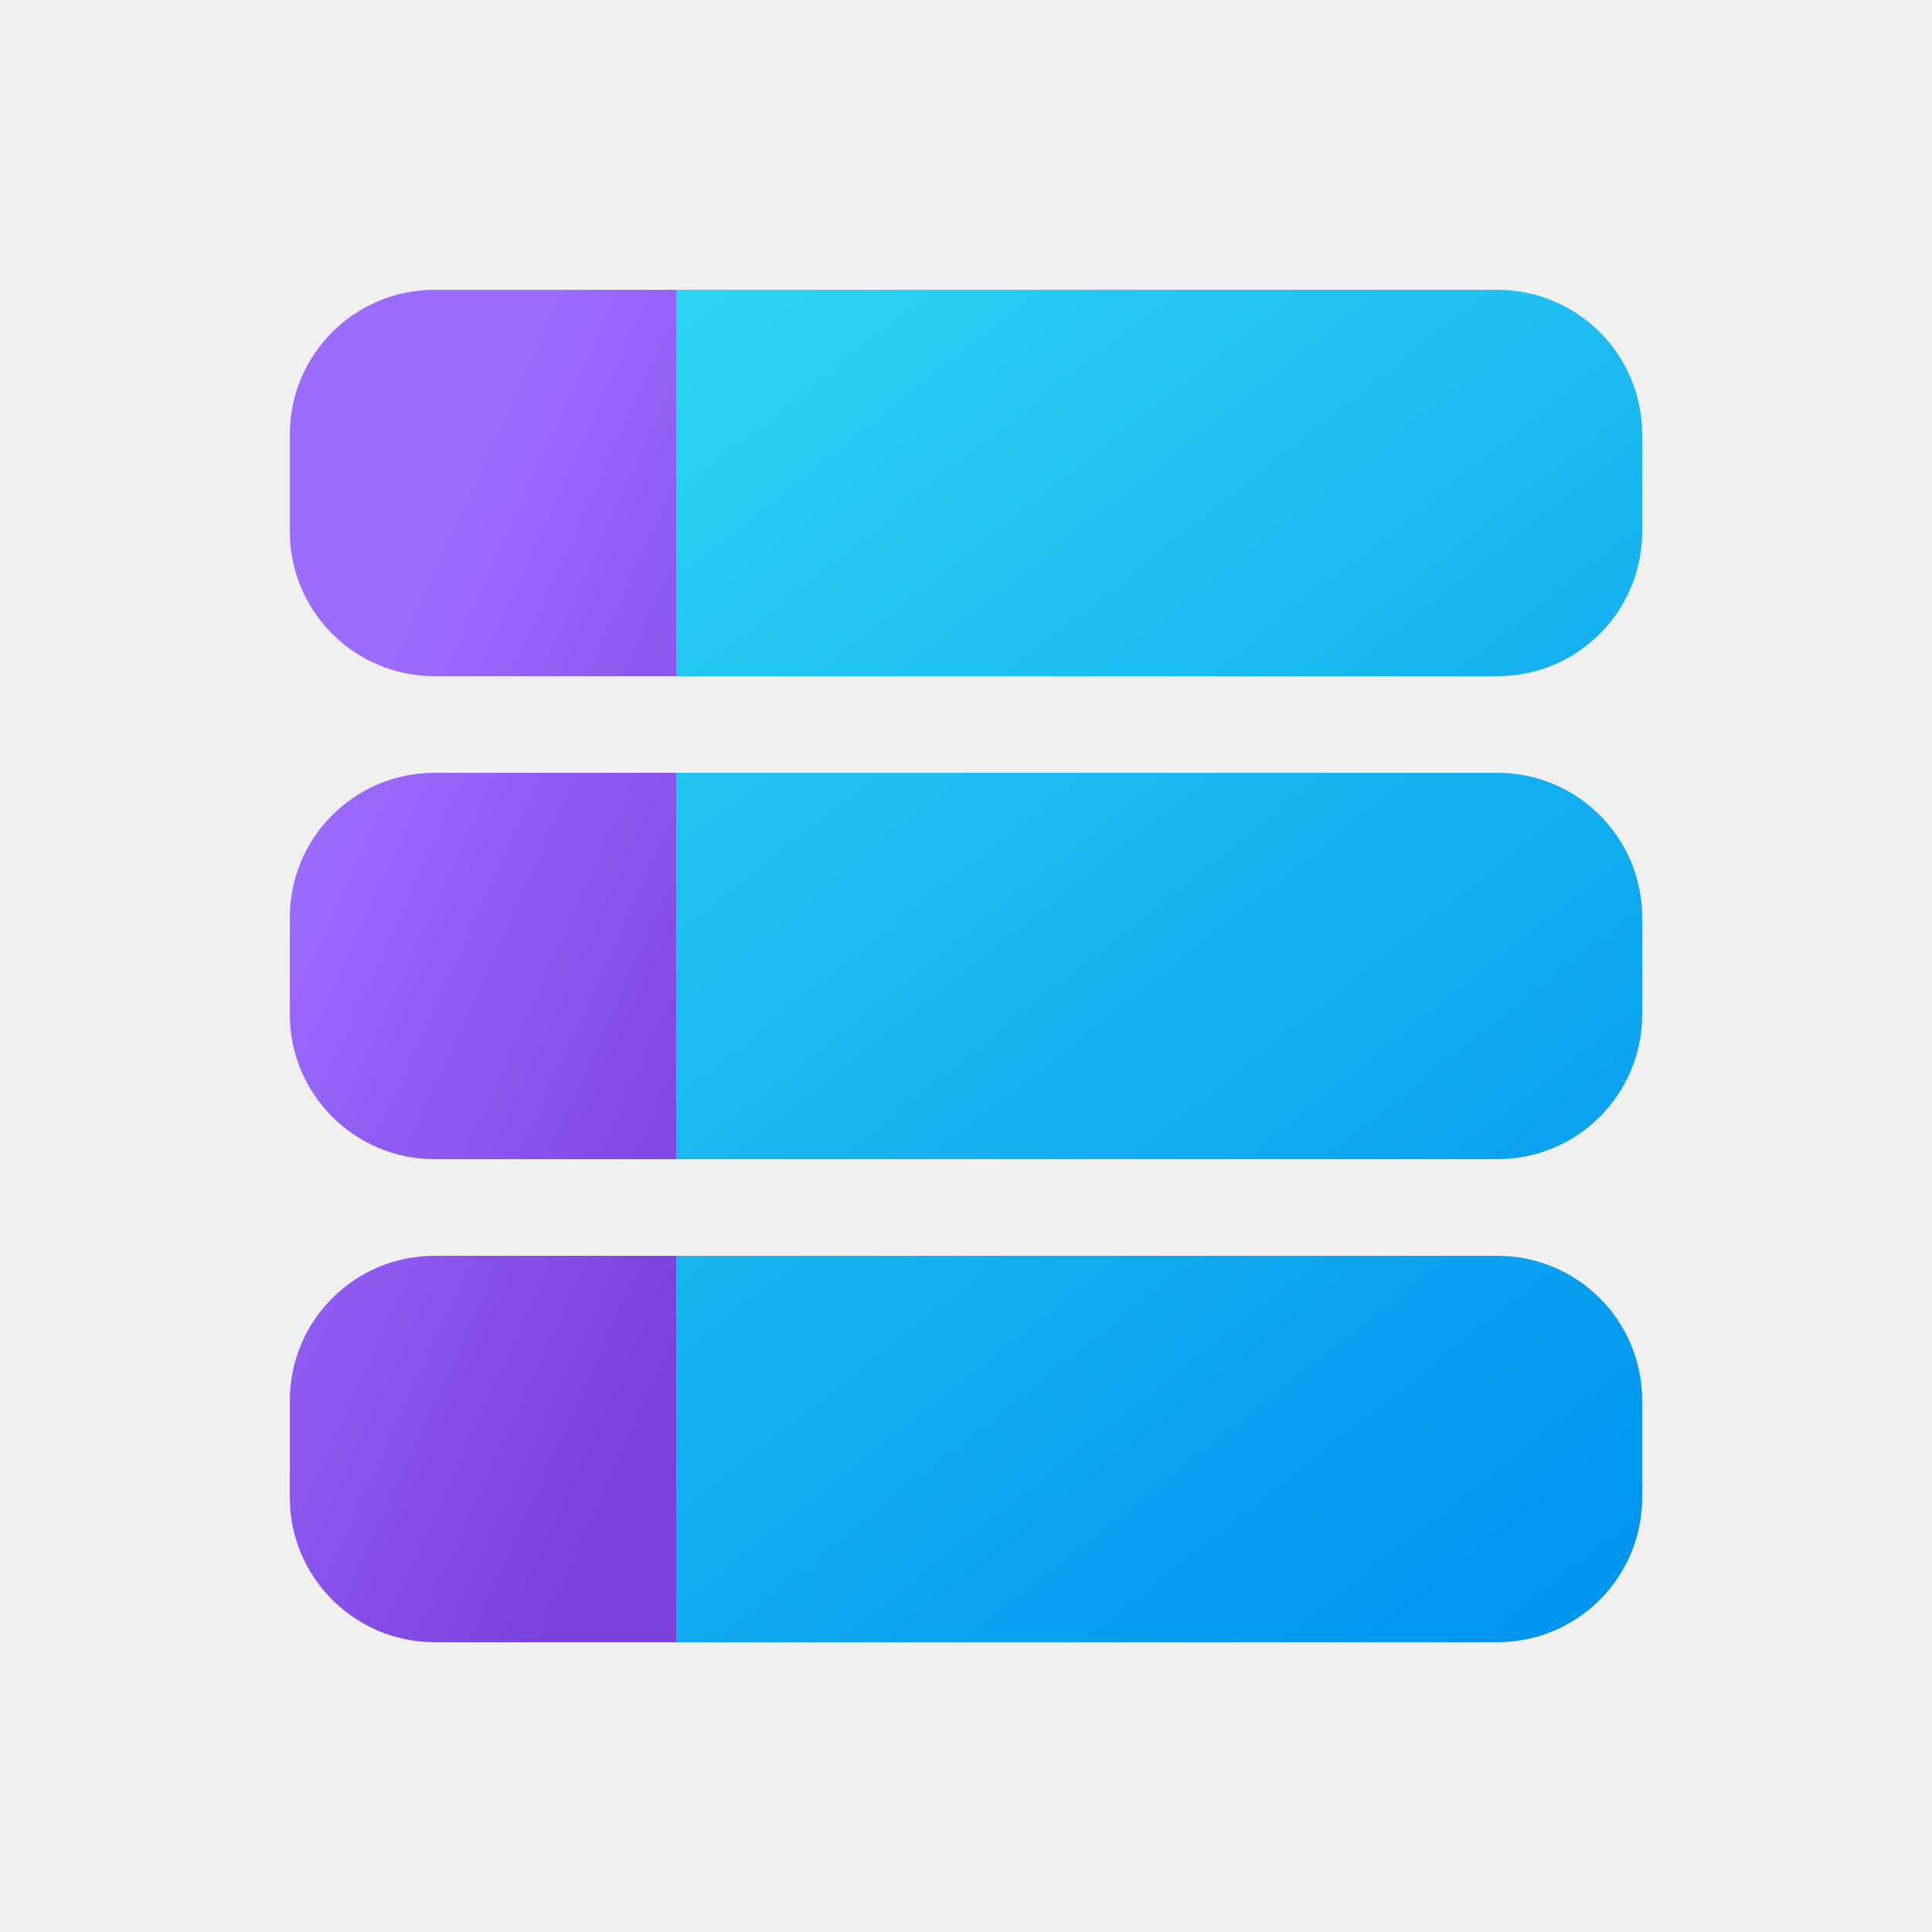
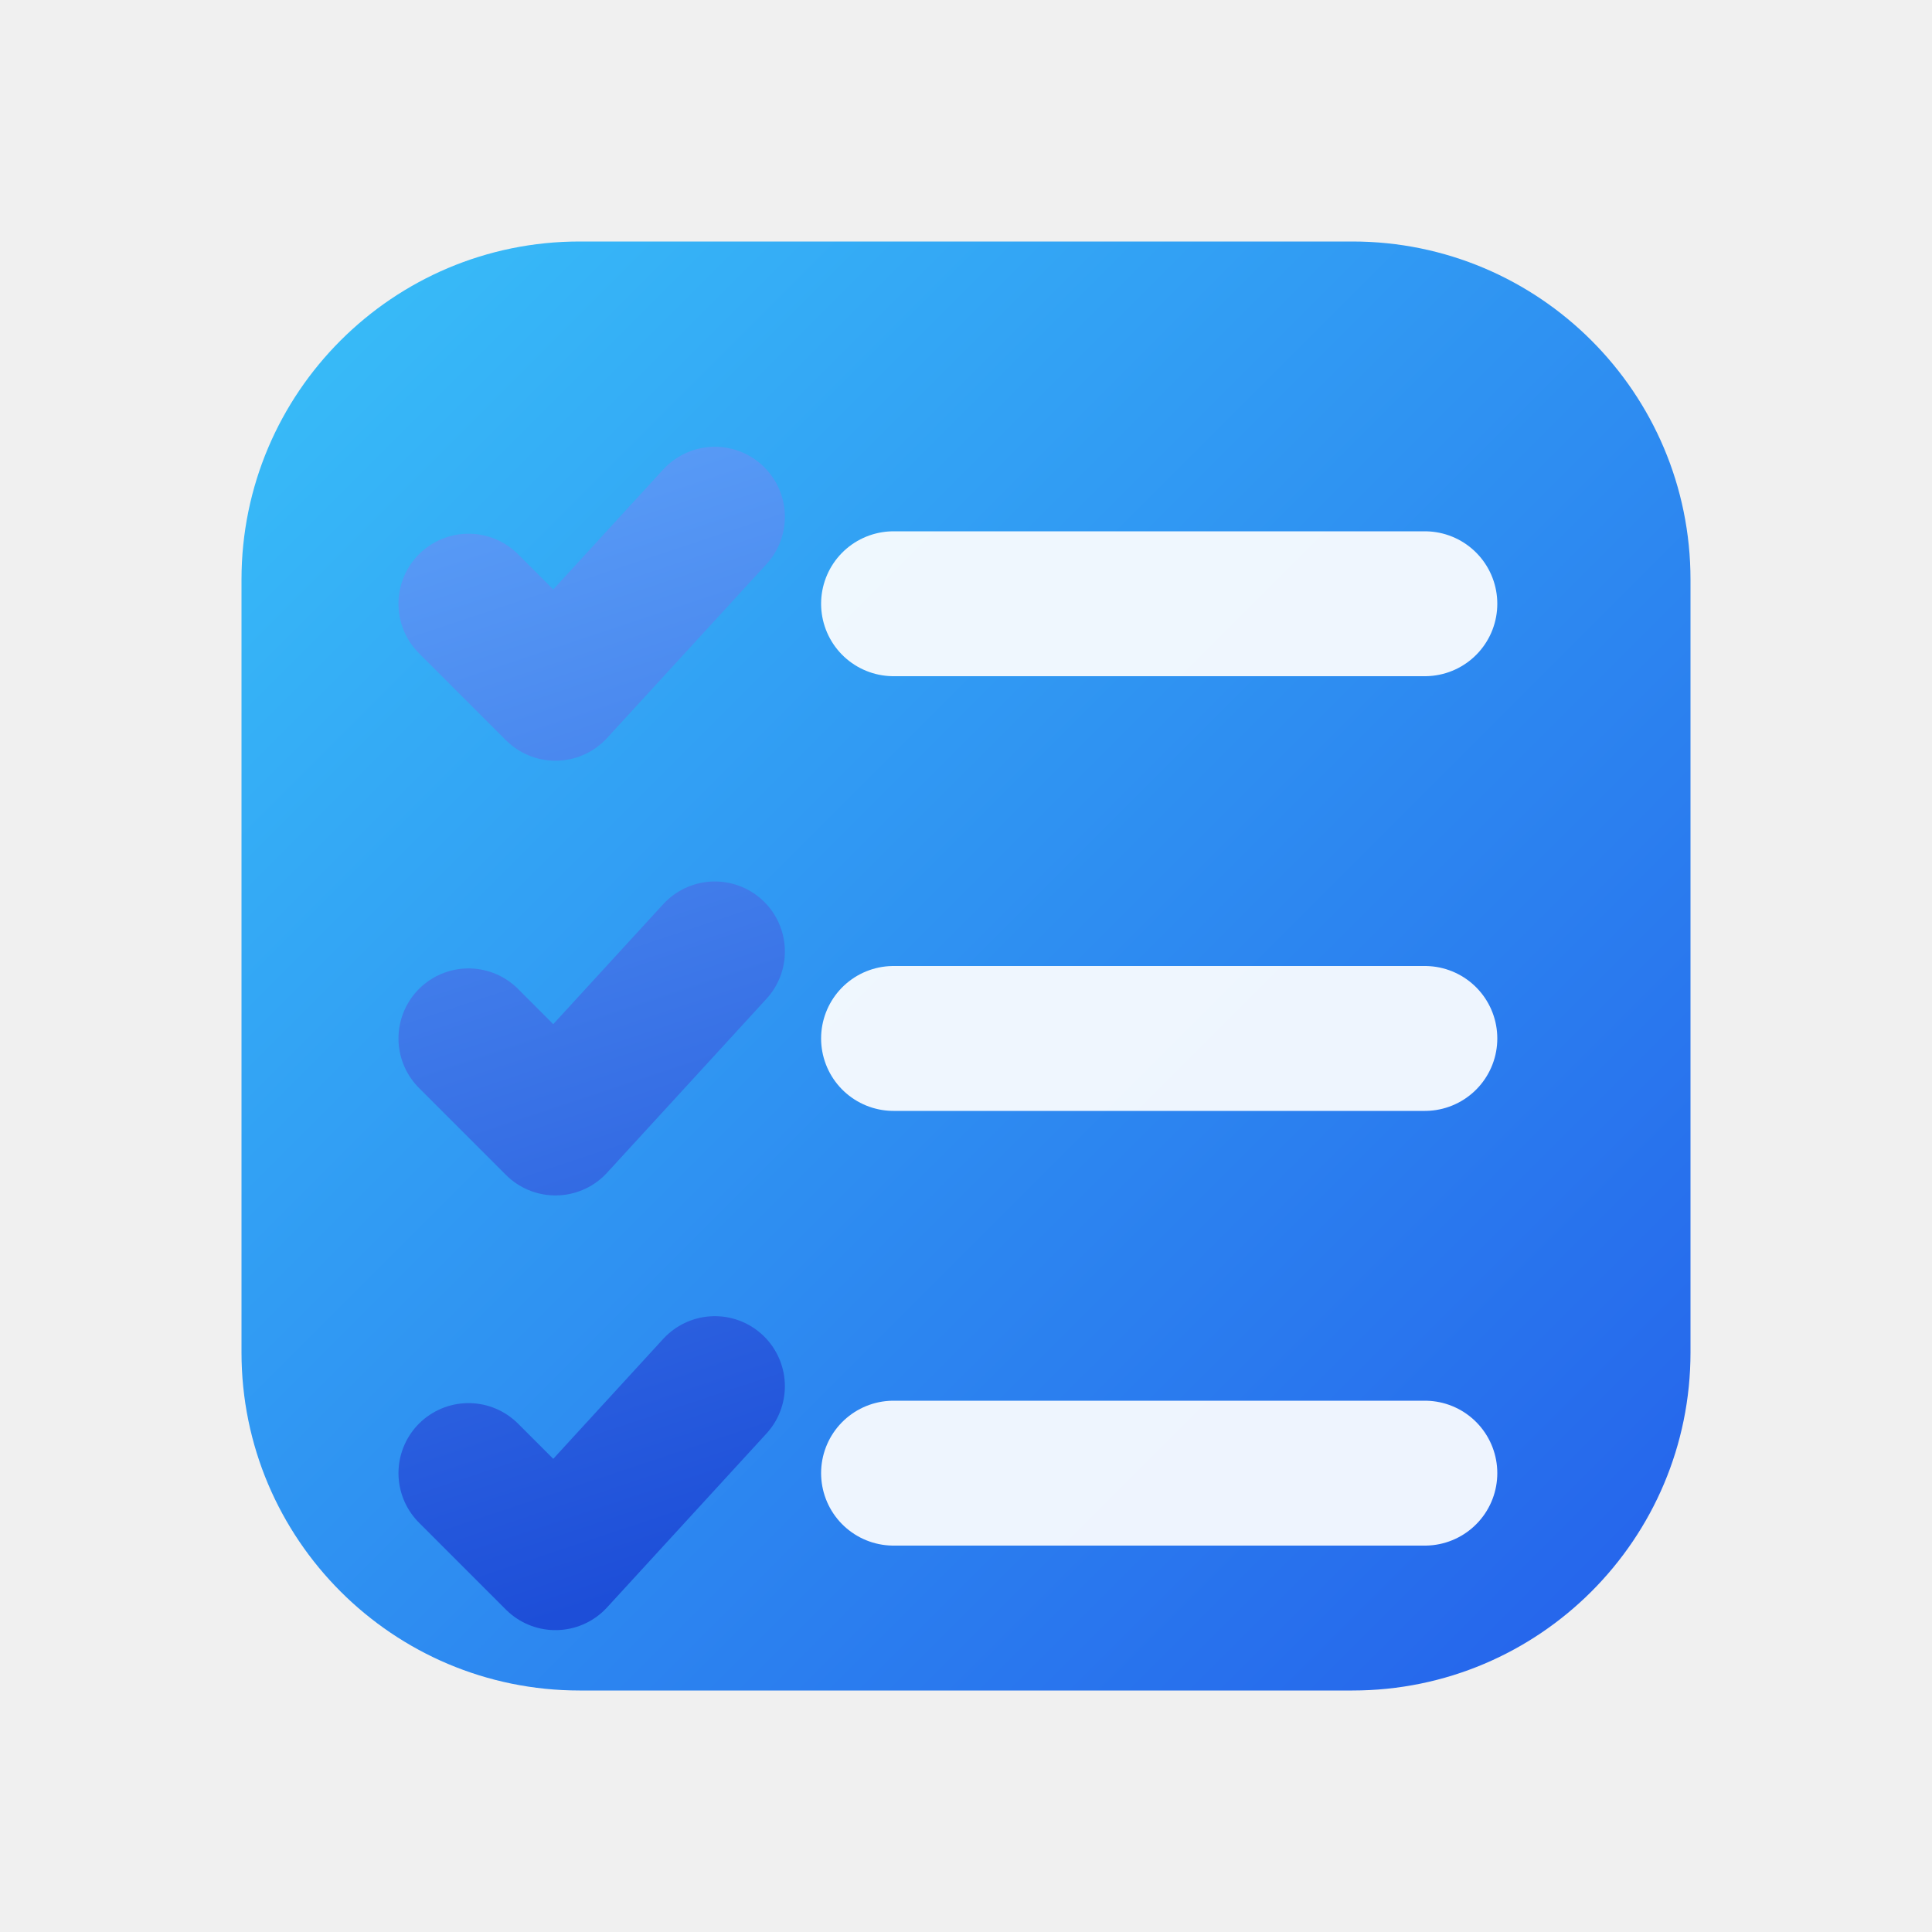
<svg xmlns="http://www.w3.org/2000/svg" width="20" height="20" viewBox="0 0 20 20">
-   <path d="M15.5 7H7l-.5-2L7 3h8.5c.83 0 1.5.67 1.5 1.5v1c0 .83-.67 1.5-1.5 1.5Z" fill="url(#ic_fluent_list_bar_20_color__a)" />
-   <path d="M7 12h8.5c.83 0 1.5-.67 1.5-1.5v-1c0-.83-.67-1.5-1.5-1.5H7l-.5 2 .5 2Z" fill="url(#ic_fluent_list_bar_20_color__b)" />
-   <path d="M7 17h8.5c.83 0 1.5-.67 1.5-1.5v-1c0-.83-.67-1.5-1.5-1.5H7l-.5 2 .5 2Z" fill="url(#ic_fluent_list_bar_20_color__c)" />
-   <path d="M7 7V3H4.5C3.67 3 3 3.67 3 4.5v1C3 6.33 3.67 7 4.5 7H7Z" fill="url(#ic_fluent_list_bar_20_color__d)" />
-   <path d="M7 8v4H4.5A1.5 1.5 0 0 1 3 10.5v-1C3 8.67 3.67 8 4.5 8H7Z" fill="url(#ic_fluent_list_bar_20_color__e)" />
-   <path d="M7 13v4H4.5A1.5 1.5 0 0 1 3 15.5v-1c0-.83.67-1.5 1.5-1.5H7Z" fill="url(#ic_fluent_list_bar_20_color__f)" />
  <defs>
-     <linearGradient id="ic_fluent_list_bar_20_color__a" x1="4.92" y1="1" x2="16.95" y2="16.21" gradientUnits="userSpaceOnUse">
-       <stop stop-color="#36DFF1" />
-       <stop offset="1" stop-color="#0094F0" />
+     <linearGradient id="surface" x1="3" y1="3" x2="17" y2="17" gradientUnits="userSpaceOnUse">
+       <stop stop-color="#38BDF8" />
+       <stop offset="1" stop-color="#2563EB" />
    </linearGradient>
-     <linearGradient id="ic_fluent_list_bar_20_color__b" x1="4.92" y1="1" x2="16.95" y2="16.21" gradientUnits="userSpaceOnUse">
-       <stop stop-color="#36DFF1" />
-       <stop offset="1" stop-color="#0094F0" />
-     </linearGradient>
-     <linearGradient id="ic_fluent_list_bar_20_color__c" x1="4.92" y1="1" x2="16.95" y2="16.21" gradientUnits="userSpaceOnUse">
-       <stop stop-color="#36DFF1" />
-       <stop offset="1" stop-color="#0094F0" />
-     </linearGradient>
-     <linearGradient id="ic_fluent_list_bar_20_color__d" x1="3.95" y1="4.86" x2="9.94" y2="7.59" gradientUnits="userSpaceOnUse">
-       <stop offset=".13" stop-color="#9C6CFE" />
-       <stop offset="1" stop-color="#7A41DC" />
-     </linearGradient>
-     <linearGradient id="ic_fluent_list_bar_20_color__e" x1="3.95" y1="4.86" x2="9.94" y2="7.59" gradientUnits="userSpaceOnUse">
-       <stop offset=".13" stop-color="#9C6CFE" />
-       <stop offset="1" stop-color="#7A41DC" />
-     </linearGradient>
-     <linearGradient id="ic_fluent_list_bar_20_color__f" x1="3.95" y1="4.86" x2="9.94" y2="7.59" gradientUnits="userSpaceOnUse">
-       <stop offset=".13" stop-color="#9C6CFE" />
-       <stop offset="1" stop-color="#7A41DC" />
+     <linearGradient id="accent" x1="4" y1="4" x2="8" y2="16" gradientUnits="userSpaceOnUse">
+       <stop stop-color="#60A5FA" />
+       <stop offset="1" stop-color="#1D4ED8" />
    </linearGradient>
  </defs>
+   <rect x="2.5" y="2.5" width="15" height="15" rx="3.5" fill="url(#surface)" />
+   <path d="m4.85 6.25.9.9 1.65-1.8m-2.55 5.4.9.9 1.65-1.8m-2.55 5.4.9.9 1.65-1.8" fill="none" stroke="url(#accent)" stroke-width="1.45" stroke-linecap="round" stroke-linejoin="round" />
+   <path d="M9.25 6.25h5.5m-5.5 4.5h5.5m-5.5 4.5h5.5" fill="none" stroke="#FFFFFF" stroke-opacity=".92" stroke-width="1.5" stroke-linecap="round" />
</svg>
